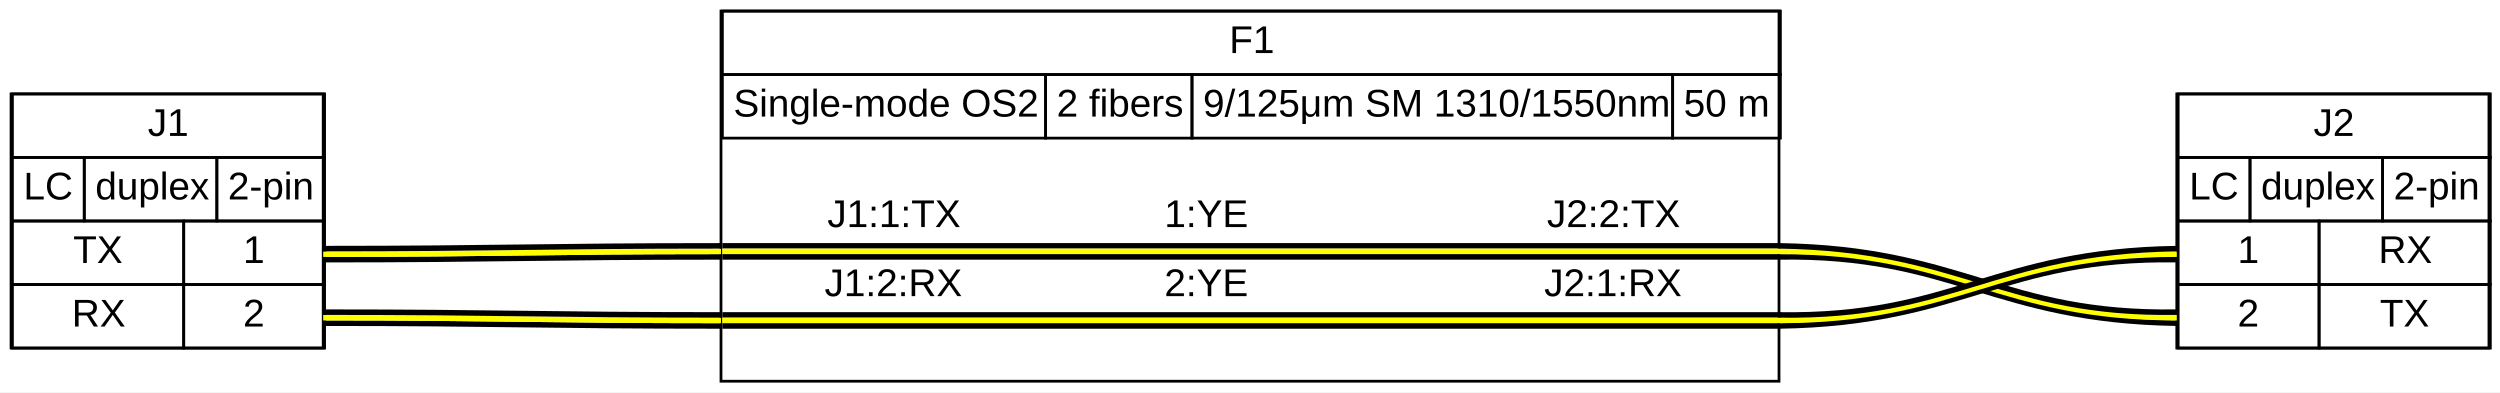
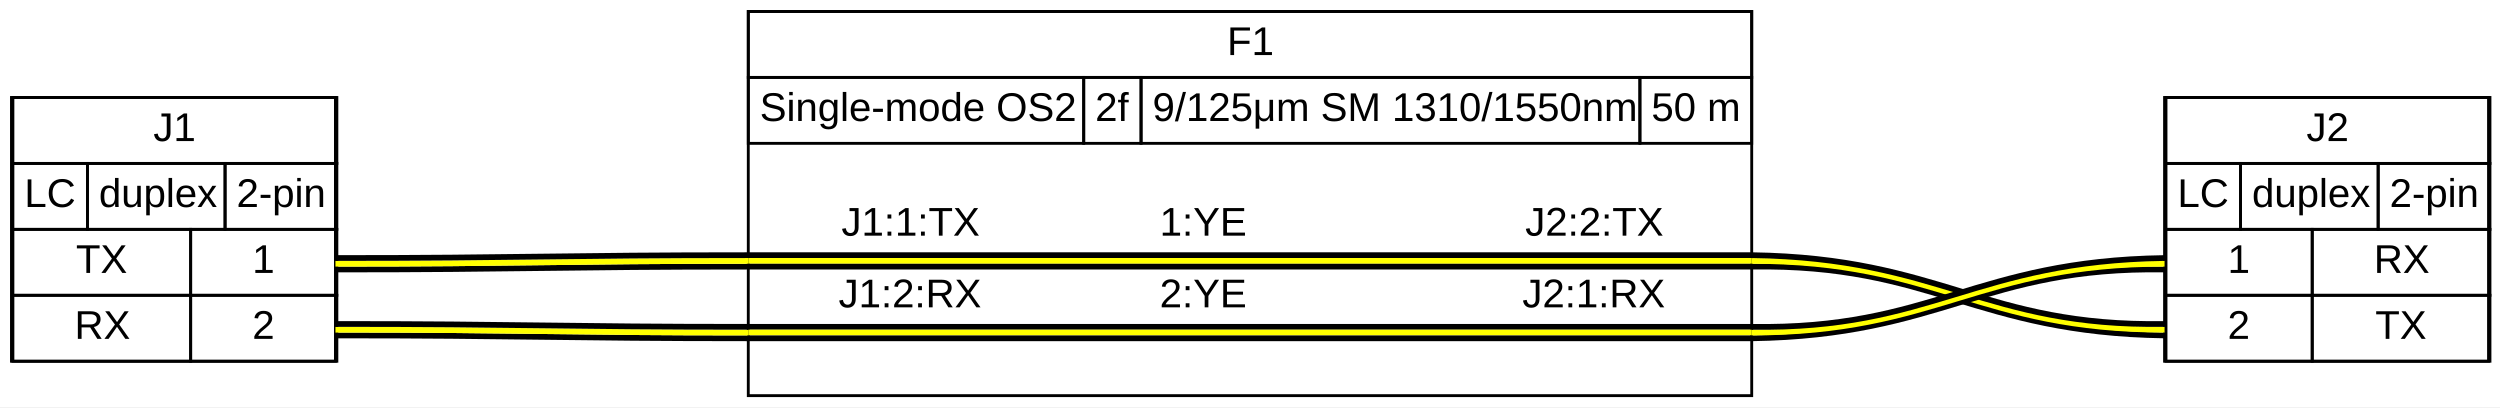
- <svg xmlns="http://www.w3.org/2000/svg" width="905pt" height="142pt" viewBox="0.00 0.00 905.00 142.00">
+ <svg xmlns="http://www.w3.org/2000/svg" width="872pt" height="142pt" viewBox="0.00 0.00 872.00 142.00">
  <g id="graph0" class="graph" transform="scale(1 1) rotate(0) translate(4 138)">
-     <polygon fill="#ffffff" stroke="transparent" points="-4,4 -4,-138 901,-138 901,4 -4,4" />
+     <polygon fill="#ffffff" stroke="transparent" points="-4,4 -4,-138 868,-138 868,4 -4,4" />
    <g id="node1" class="node">
      <polygon fill="#ffffff" stroke="black" points="113,-104 0,-104 0,-12 113,-12 113,-104" />
      <polygon fill="none" stroke="black" points="0.5,-81 0.5,-104 113.5,-104 113.5,-81 0.5,-81" />
      <text text-anchor="start" x="49.5" y="-88.8" font-family="arial" font-size="14.00">J1</text>
      <polygon fill="none" stroke="black" points="0.5,-58 0.5,-81 26.5,-81 26.5,-58 0.5,-58" />
      <text text-anchor="start" x="4.5" y="-65.8" font-family="arial" font-size="14.00">LC</text>
      <polygon fill="none" stroke="black" points="26.5,-58 26.5,-81 74.5,-81 74.5,-58 26.5,-58" />
      <text text-anchor="start" x="30.5" y="-65.8" font-family="arial" font-size="14.00">duplex</text>
      <polygon fill="none" stroke="black" points="74.5,-58 74.5,-81 113.5,-81 113.5,-58 74.5,-58" />
      <text text-anchor="start" x="78.5" y="-65.8" font-family="arial" font-size="14.00">2-pin</text>
      <polygon fill="none" stroke="black" points="0.5,-35 0.5,-58 62.5,-58 62.5,-35 0.5,-35" />
      <text text-anchor="start" x="22.5" y="-42.8" font-family="arial" font-size="14.00">TX</text>
      <polygon fill="none" stroke="black" points="62.5,-35 62.5,-58 113.5,-58 113.5,-35 62.5,-35" />
      <text text-anchor="start" x="84" y="-42.8" font-family="arial" font-size="14.00">1</text>
      <polygon fill="none" stroke="black" points="0.5,-12 0.5,-35 62.5,-35 62.5,-12 0.5,-12" />
      <text text-anchor="start" x="22" y="-19.8" font-family="arial" font-size="14.00">RX</text>
      <polygon fill="none" stroke="black" points="62.5,-12 62.5,-35 113.5,-35 113.5,-12 62.5,-12" />
      <text text-anchor="start" x="84" y="-19.8" font-family="arial" font-size="14.00">2</text>
    </g>
    <g id="node3" class="node">
-       <polygon fill="#ffffff" stroke="black" points="640,-134 257,-134 257,0 640,0 640,-134" />
-       <polygon fill="none" stroke="black" points="257.5,-111 257.5,-134 640.5,-134 640.5,-111 257.5,-111" />
-       <text text-anchor="start" x="441" y="-118.8" font-family="arial" font-size="14.00">F1</text>
-       <polygon fill="none" stroke="black" points="257.5,-88 257.5,-111 374.5,-111 374.5,-88 257.5,-88" />
-       <text text-anchor="start" x="261.5" y="-95.8" font-family="arial" font-size="14.00">Single-mode OS2</text>
-       <polygon fill="none" stroke="black" points="374.5,-88 374.5,-111 427.5,-111 427.5,-88 374.5,-88" />
-       <text text-anchor="start" x="378.5" y="-95.8" font-family="arial" font-size="14.00">2 fibers</text>
-       <polygon fill="none" stroke="black" points="427.5,-88 427.5,-111 601.5,-111 601.5,-88 427.5,-88" />
-       <text text-anchor="start" x="431.5" y="-95.8" font-family="arial" font-size="14.00">9/125μm SM 1310/1550nm</text>
-       <polygon fill="none" stroke="black" points="601.5,-88 601.5,-111 640.5,-111 640.5,-88 601.5,-88" />
-       <text text-anchor="start" x="605.5" y="-95.8" font-family="arial" font-size="14.00">50 m</text>
-       <text text-anchor="start" x="317" y="-74.8" font-family="arial" font-size="14.00"> </text>
-       <text text-anchor="start" x="295.5" y="-55.8" font-family="arial" font-size="14.00">J1:1:TX</text>
-       <text text-anchor="start" x="417.5" y="-55.8" font-family="arial" font-size="14.00">     1:YE    </text>
-       <text text-anchor="start" x="556" y="-55.8" font-family="arial" font-size="14.00">J2:2:TX</text>
-       <polygon fill="#000000" stroke="transparent" points="257.5,-48 257.5,-50 640.5,-50 640.5,-48 257.5,-48" />
-       <polygon fill="#ffff00" stroke="transparent" points="257.5,-46 257.5,-48 640.5,-48 640.5,-46 257.5,-46" />
-       <polygon fill="#000000" stroke="transparent" points="257.5,-44 257.5,-46 640.5,-46 640.5,-44 257.5,-44" />
-       <text text-anchor="start" x="294.5" y="-30.8" font-family="arial" font-size="14.00">J1:2:RX</text>
-       <text text-anchor="start" x="417.5" y="-30.8" font-family="arial" font-size="14.00">     2:YE    </text>
-       <text text-anchor="start" x="555" y="-30.8" font-family="arial" font-size="14.00">J2:1:RX</text>
-       <polygon fill="#000000" stroke="transparent" points="257.5,-23 257.5,-25 640.5,-25 640.5,-23 257.5,-23" />
-       <polygon fill="#ffff00" stroke="transparent" points="257.5,-21 257.5,-23 640.5,-23 640.5,-21 257.5,-21" />
-       <polygon fill="#000000" stroke="transparent" points="257.5,-19 257.5,-21 640.5,-21 640.5,-19 257.5,-19" />
-       <text text-anchor="start" x="317" y="-5.8" font-family="arial" font-size="14.00"> </text>
+       <polygon fill="#ffffff" stroke="black" points="607,-134 257,-134 257,0 607,0 607,-134" />
+       <polygon fill="none" stroke="black" points="257,-111 257,-134 607,-134 607,-111 257,-111" />
+       <text text-anchor="start" x="424" y="-118.8" font-family="arial" font-size="14.00">F1</text>
+       <polygon fill="none" stroke="black" points="257,-88 257,-111 374,-111 374,-88 257,-88" />
+       <text text-anchor="start" x="261" y="-95.8" font-family="arial" font-size="14.00">Single-mode OS2</text>
+       <polygon fill="none" stroke="black" points="374,-88 374,-111 394,-111 394,-88 374,-88" />
+       <text text-anchor="start" x="378" y="-95.8" font-family="arial" font-size="14.00">2f</text>
+       <polygon fill="none" stroke="black" points="394,-88 394,-111 568,-111 568,-88 394,-88" />
+       <text text-anchor="start" x="398" y="-95.8" font-family="arial" font-size="14.00">9/125μm SM 1310/1550nm</text>
+       <polygon fill="none" stroke="black" points="568,-88 568,-111 607,-111 607,-88 568,-88" />
+       <text text-anchor="start" x="572" y="-95.8" font-family="arial" font-size="14.00">50 m</text>
+       <text text-anchor="start" x="311" y="-74.8" font-family="arial" font-size="14.00"> </text>
+       <text text-anchor="start" x="289.5" y="-55.8" font-family="arial" font-size="14.00">J1:1:TX</text>
+       <text text-anchor="start" x="400.5" y="-55.8" font-family="arial" font-size="14.00">     1:YE    </text>
+       <text text-anchor="start" x="528" y="-55.8" font-family="arial" font-size="14.00">J2:2:TX</text>
+       <polygon fill="#000000" stroke="transparent" points="257,-48 257,-50 607,-50 607,-48 257,-48" />
+       <polygon fill="#ffff00" stroke="transparent" points="257,-46 257,-48 607,-48 607,-46 257,-46" />
+       <polygon fill="#000000" stroke="transparent" points="257,-44 257,-46 607,-46 607,-44 257,-44" />
+       <text text-anchor="start" x="288.5" y="-30.8" font-family="arial" font-size="14.00">J1:2:RX</text>
+       <text text-anchor="start" x="400.5" y="-30.8" font-family="arial" font-size="14.00">     2:YE    </text>
+       <text text-anchor="start" x="527" y="-30.8" font-family="arial" font-size="14.00">J2:1:RX</text>
+       <polygon fill="#000000" stroke="transparent" points="257,-23 257,-25 607,-25 607,-23 257,-23" />
+       <polygon fill="#ffff00" stroke="transparent" points="257,-21 257,-23 607,-23 607,-21 257,-21" />
+       <polygon fill="#000000" stroke="transparent" points="257,-19 257,-21 607,-21 607,-19 257,-19" />
+       <text text-anchor="start" x="311" y="-5.8" font-family="arial" font-size="14.00"> </text>
    </g>
    <g id="edge1" class="edge">
      <path fill="none" stroke="#000000" stroke-width="2" d="M113,-44C177.13,-44 193.12,-45 257,-45" />
      <path fill="none" stroke="#ffff00" stroke-width="2" d="M113,-46C177,-46 193,-47 257,-47" />
      <path fill="none" stroke="#000000" stroke-width="2" d="M113,-48C176.88,-48 192.87,-49 257,-49" />
    </g>
    <g id="edge3" class="edge">
      <path fill="none" stroke="#000000" stroke-width="2" d="M113,-21C176.88,-21 192.87,-20 257,-20" />
      <path fill="none" stroke="#ffff00" stroke-width="2" d="M113,-23C177,-23 193,-22 257,-22" />
      <path fill="none" stroke="#000000" stroke-width="2" d="M113,-25C177.13,-25 193.12,-24 257,-24" />
    </g>
    <g id="node2" class="node">
-       <polygon fill="#ffffff" stroke="black" points="897,-104 784,-104 784,-12 897,-12 897,-104" />
-       <polygon fill="none" stroke="black" points="784.5,-81 784.5,-104 897.5,-104 897.5,-81 784.5,-81" />
-       <text text-anchor="start" x="833.5" y="-88.8" font-family="arial" font-size="14.00">J2</text>
-       <polygon fill="none" stroke="black" points="784.5,-58 784.5,-81 810.5,-81 810.5,-58 784.5,-58" />
-       <text text-anchor="start" x="788.5" y="-65.8" font-family="arial" font-size="14.00">LC</text>
-       <polygon fill="none" stroke="black" points="810.5,-58 810.5,-81 858.5,-81 858.5,-58 810.5,-58" />
-       <text text-anchor="start" x="814.5" y="-65.8" font-family="arial" font-size="14.00">duplex</text>
-       <polygon fill="none" stroke="black" points="858.5,-58 858.5,-81 897.5,-81 897.5,-58 858.5,-58" />
-       <text text-anchor="start" x="862.5" y="-65.8" font-family="arial" font-size="14.00">2-pin</text>
-       <polygon fill="none" stroke="black" points="784.5,-35 784.5,-58 835.5,-58 835.5,-35 784.5,-35" />
-       <text text-anchor="start" x="806" y="-42.8" font-family="arial" font-size="14.00">1</text>
-       <polygon fill="none" stroke="black" points="835.5,-35 835.5,-58 897.5,-58 897.5,-35 835.5,-35" />
-       <text text-anchor="start" x="857" y="-42.8" font-family="arial" font-size="14.00">RX</text>
-       <polygon fill="none" stroke="black" points="784.5,-12 784.5,-35 835.5,-35 835.5,-12 784.5,-12" />
-       <text text-anchor="start" x="806" y="-19.8" font-family="arial" font-size="14.00">2</text>
-       <polygon fill="none" stroke="black" points="835.5,-12 835.5,-35 897.5,-35 897.5,-12 835.5,-12" />
-       <text text-anchor="start" x="857.5" y="-19.8" font-family="arial" font-size="14.00">TX</text>
+       <polygon fill="#ffffff" stroke="black" points="864,-104 751,-104 751,-12 864,-12 864,-104" />
+       <polygon fill="none" stroke="black" points="751.5,-81 751.5,-104 864.5,-104 864.5,-81 751.5,-81" />
+       <text text-anchor="start" x="800.5" y="-88.8" font-family="arial" font-size="14.00">J2</text>
+       <polygon fill="none" stroke="black" points="751.5,-58 751.5,-81 777.5,-81 777.5,-58 751.5,-58" />
+       <text text-anchor="start" x="755.5" y="-65.8" font-family="arial" font-size="14.00">LC</text>
+       <polygon fill="none" stroke="black" points="777.5,-58 777.5,-81 825.5,-81 825.5,-58 777.5,-58" />
+       <text text-anchor="start" x="781.5" y="-65.8" font-family="arial" font-size="14.00">duplex</text>
+       <polygon fill="none" stroke="black" points="825.5,-58 825.5,-81 864.5,-81 864.5,-58 825.5,-58" />
+       <text text-anchor="start" x="829.5" y="-65.8" font-family="arial" font-size="14.00">2-pin</text>
+       <polygon fill="none" stroke="black" points="751.5,-35 751.5,-58 802.5,-58 802.5,-35 751.5,-35" />
+       <text text-anchor="start" x="773" y="-42.8" font-family="arial" font-size="14.00">1</text>
+       <polygon fill="none" stroke="black" points="802.5,-35 802.5,-58 864.5,-58 864.5,-35 802.5,-35" />
+       <text text-anchor="start" x="824" y="-42.8" font-family="arial" font-size="14.00">RX</text>
+       <polygon fill="none" stroke="black" points="751.5,-12 751.5,-35 802.5,-35 802.5,-12 751.5,-12" />
+       <text text-anchor="start" x="773" y="-19.8" font-family="arial" font-size="14.00">2</text>
+       <polygon fill="none" stroke="black" points="802.5,-12 802.5,-35 864.5,-35 864.5,-12 802.5,-12" />
+       <text text-anchor="start" x="824.5" y="-19.8" font-family="arial" font-size="14.00">TX</text>
    </g>
    <g id="edge2" class="edge">
-       <path fill="none" stroke="#000000" stroke-width="2" d="M640,-45C703.16,-45.98 717.4,-21.98 784,-21" />
-       <path fill="none" stroke="#ffff00" stroke-width="2" d="M640,-47C704.88,-47 719.12,-23 784,-23" />
-       <path fill="none" stroke="#000000" stroke-width="2" d="M640,-49C706.6,-48.02 720.84,-24.02 784,-25" />
+       <path fill="none" stroke="#000000" stroke-width="2" d="M607,-45C670.16,-45.98 684.4,-21.98 751,-21" />
+       <path fill="none" stroke="#ffff00" stroke-width="2" d="M607,-47C671.88,-47 686.12,-23 751,-23" />
+       <path fill="none" stroke="#000000" stroke-width="2" d="M607,-49C673.6,-48.02 687.84,-24.02 751,-25" />
    </g>
    <g id="edge4" class="edge">
-       <path fill="none" stroke="#000000" stroke-width="2" d="M640,-20C706.6,-20.98 720.84,-44.98 784,-44" />
-       <path fill="none" stroke="#ffff00" stroke-width="2" d="M640,-22C704.88,-22 719.12,-46 784,-46" />
-       <path fill="none" stroke="#000000" stroke-width="2" d="M640,-24C703.16,-23.02 717.4,-47.02 784,-48" />
+       <path fill="none" stroke="#000000" stroke-width="2" d="M607,-20C673.6,-20.98 687.84,-44.98 751,-44" />
+       <path fill="none" stroke="#ffff00" stroke-width="2" d="M607,-22C671.88,-22 686.12,-46 751,-46" />
+       <path fill="none" stroke="#000000" stroke-width="2" d="M607,-24C670.16,-23.02 684.4,-47.02 751,-48" />
    </g>
  </g>
</svg>
